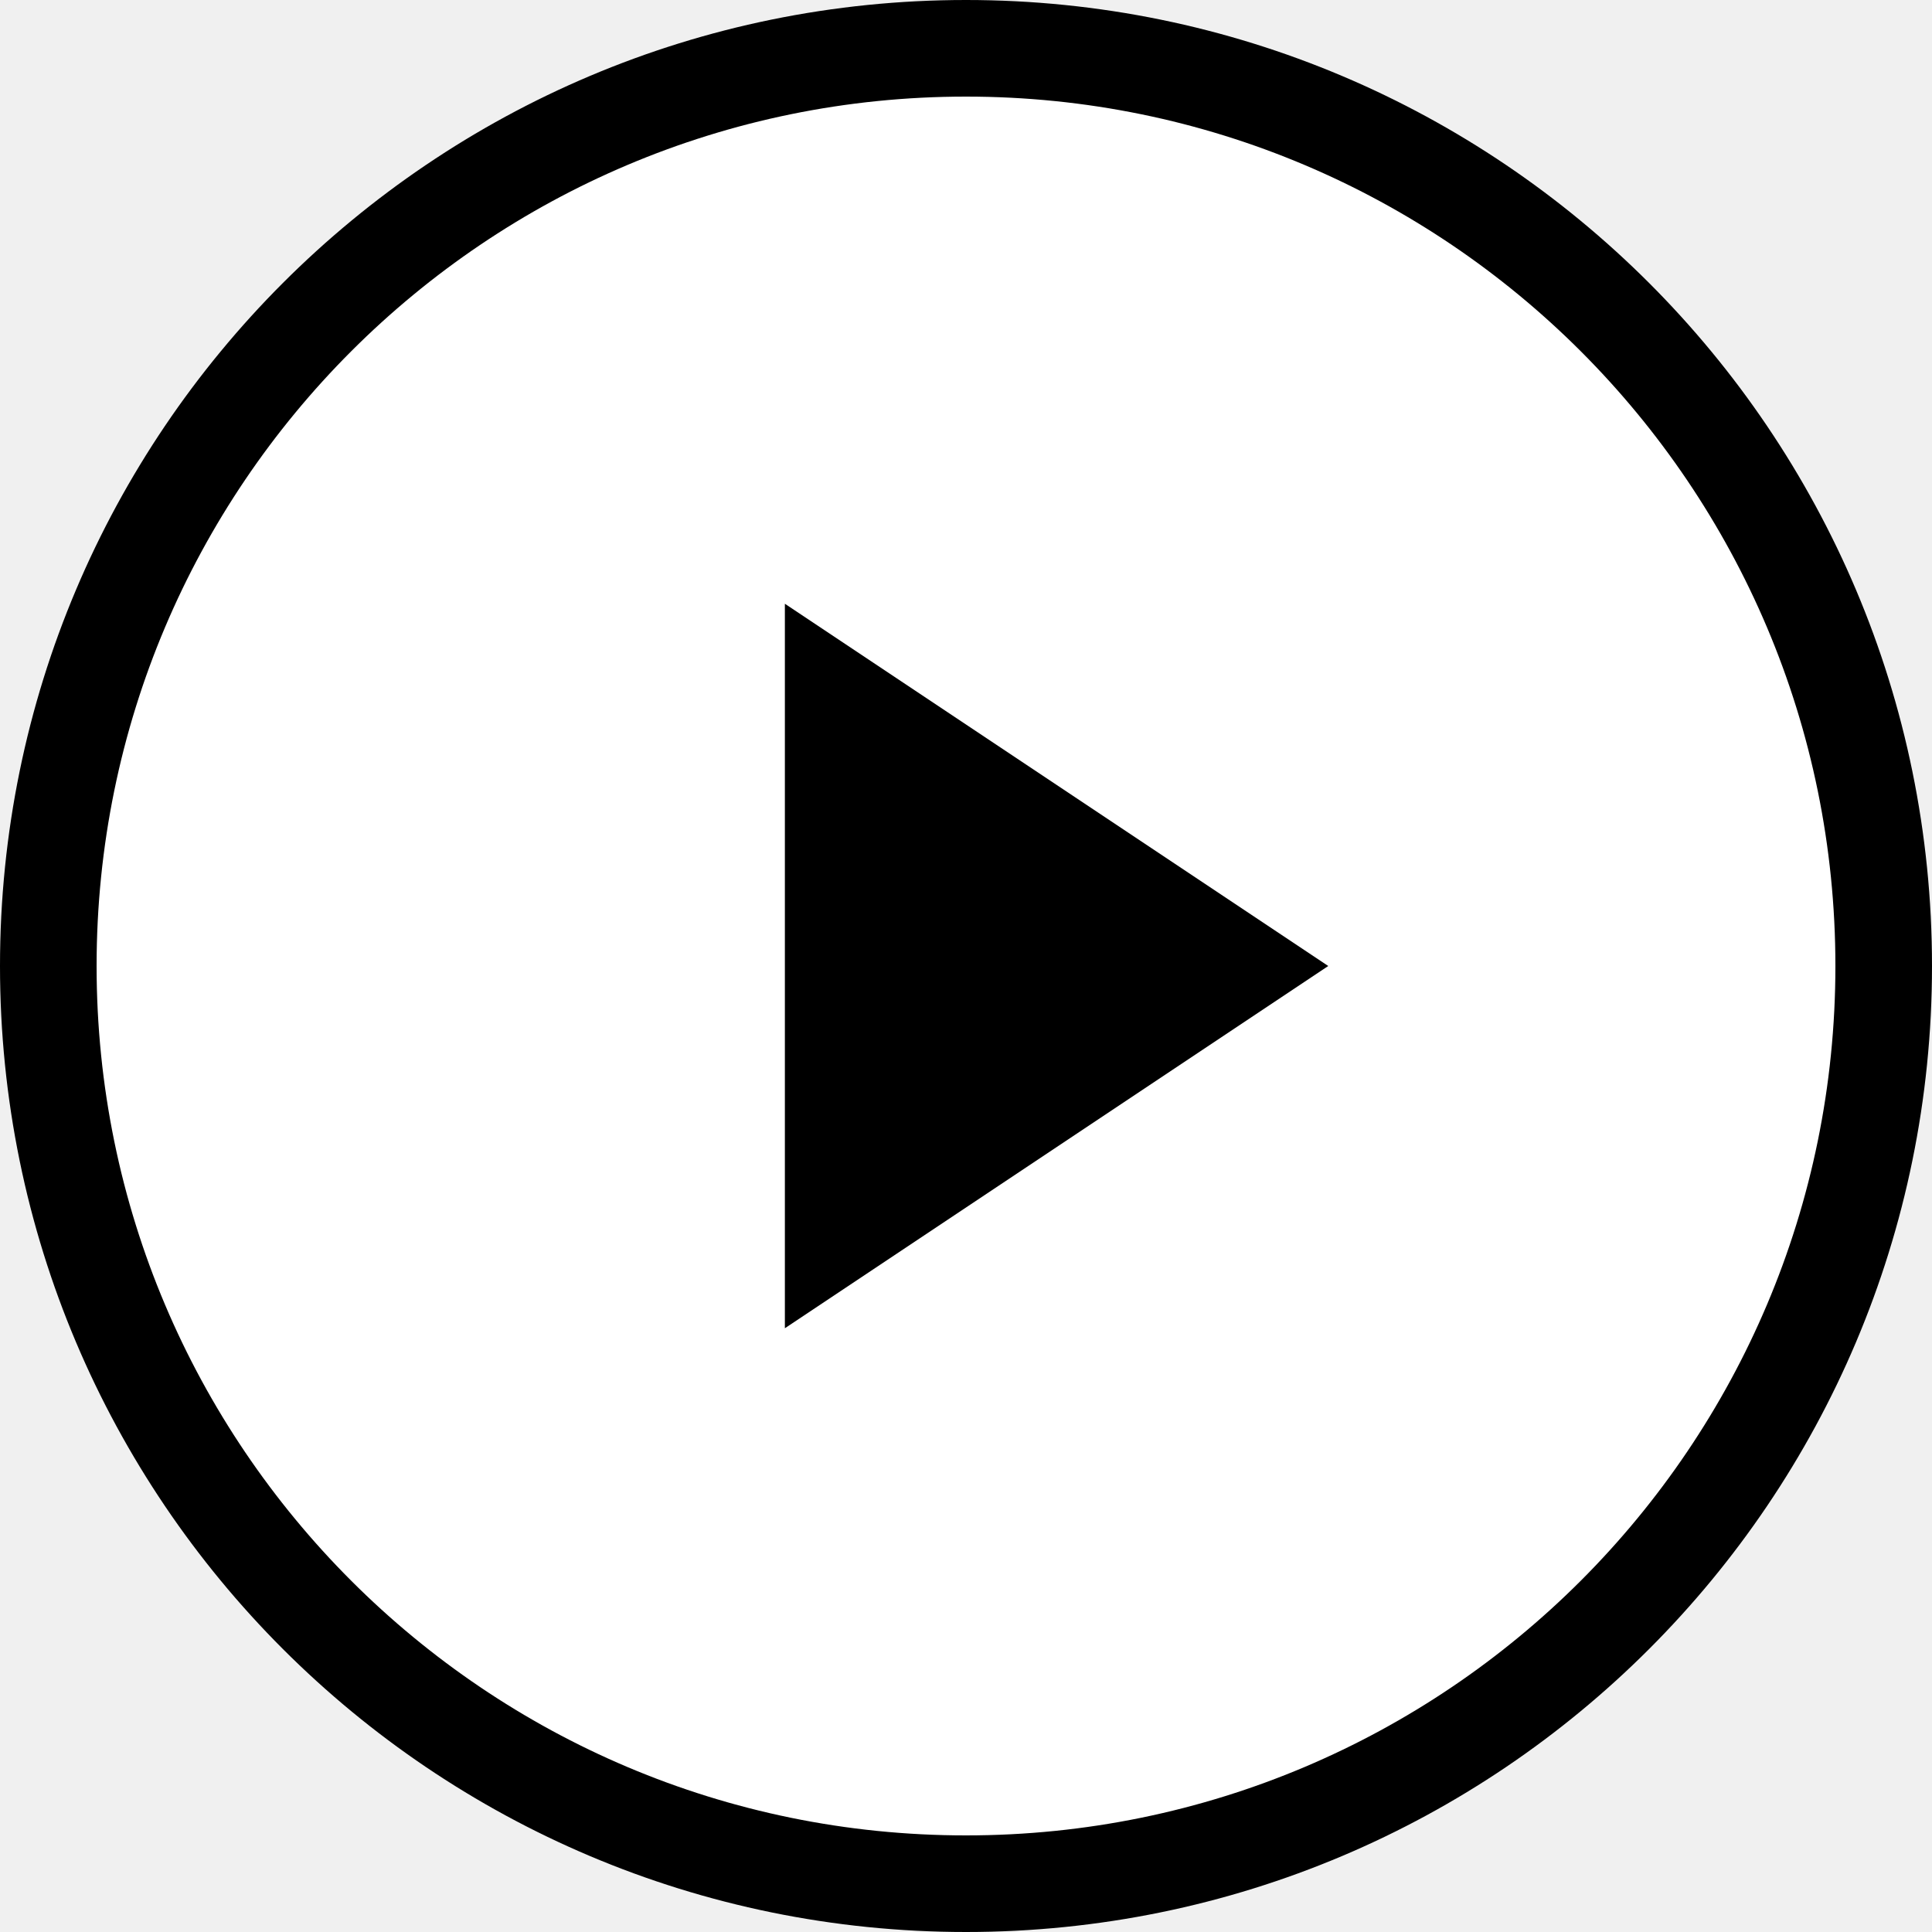
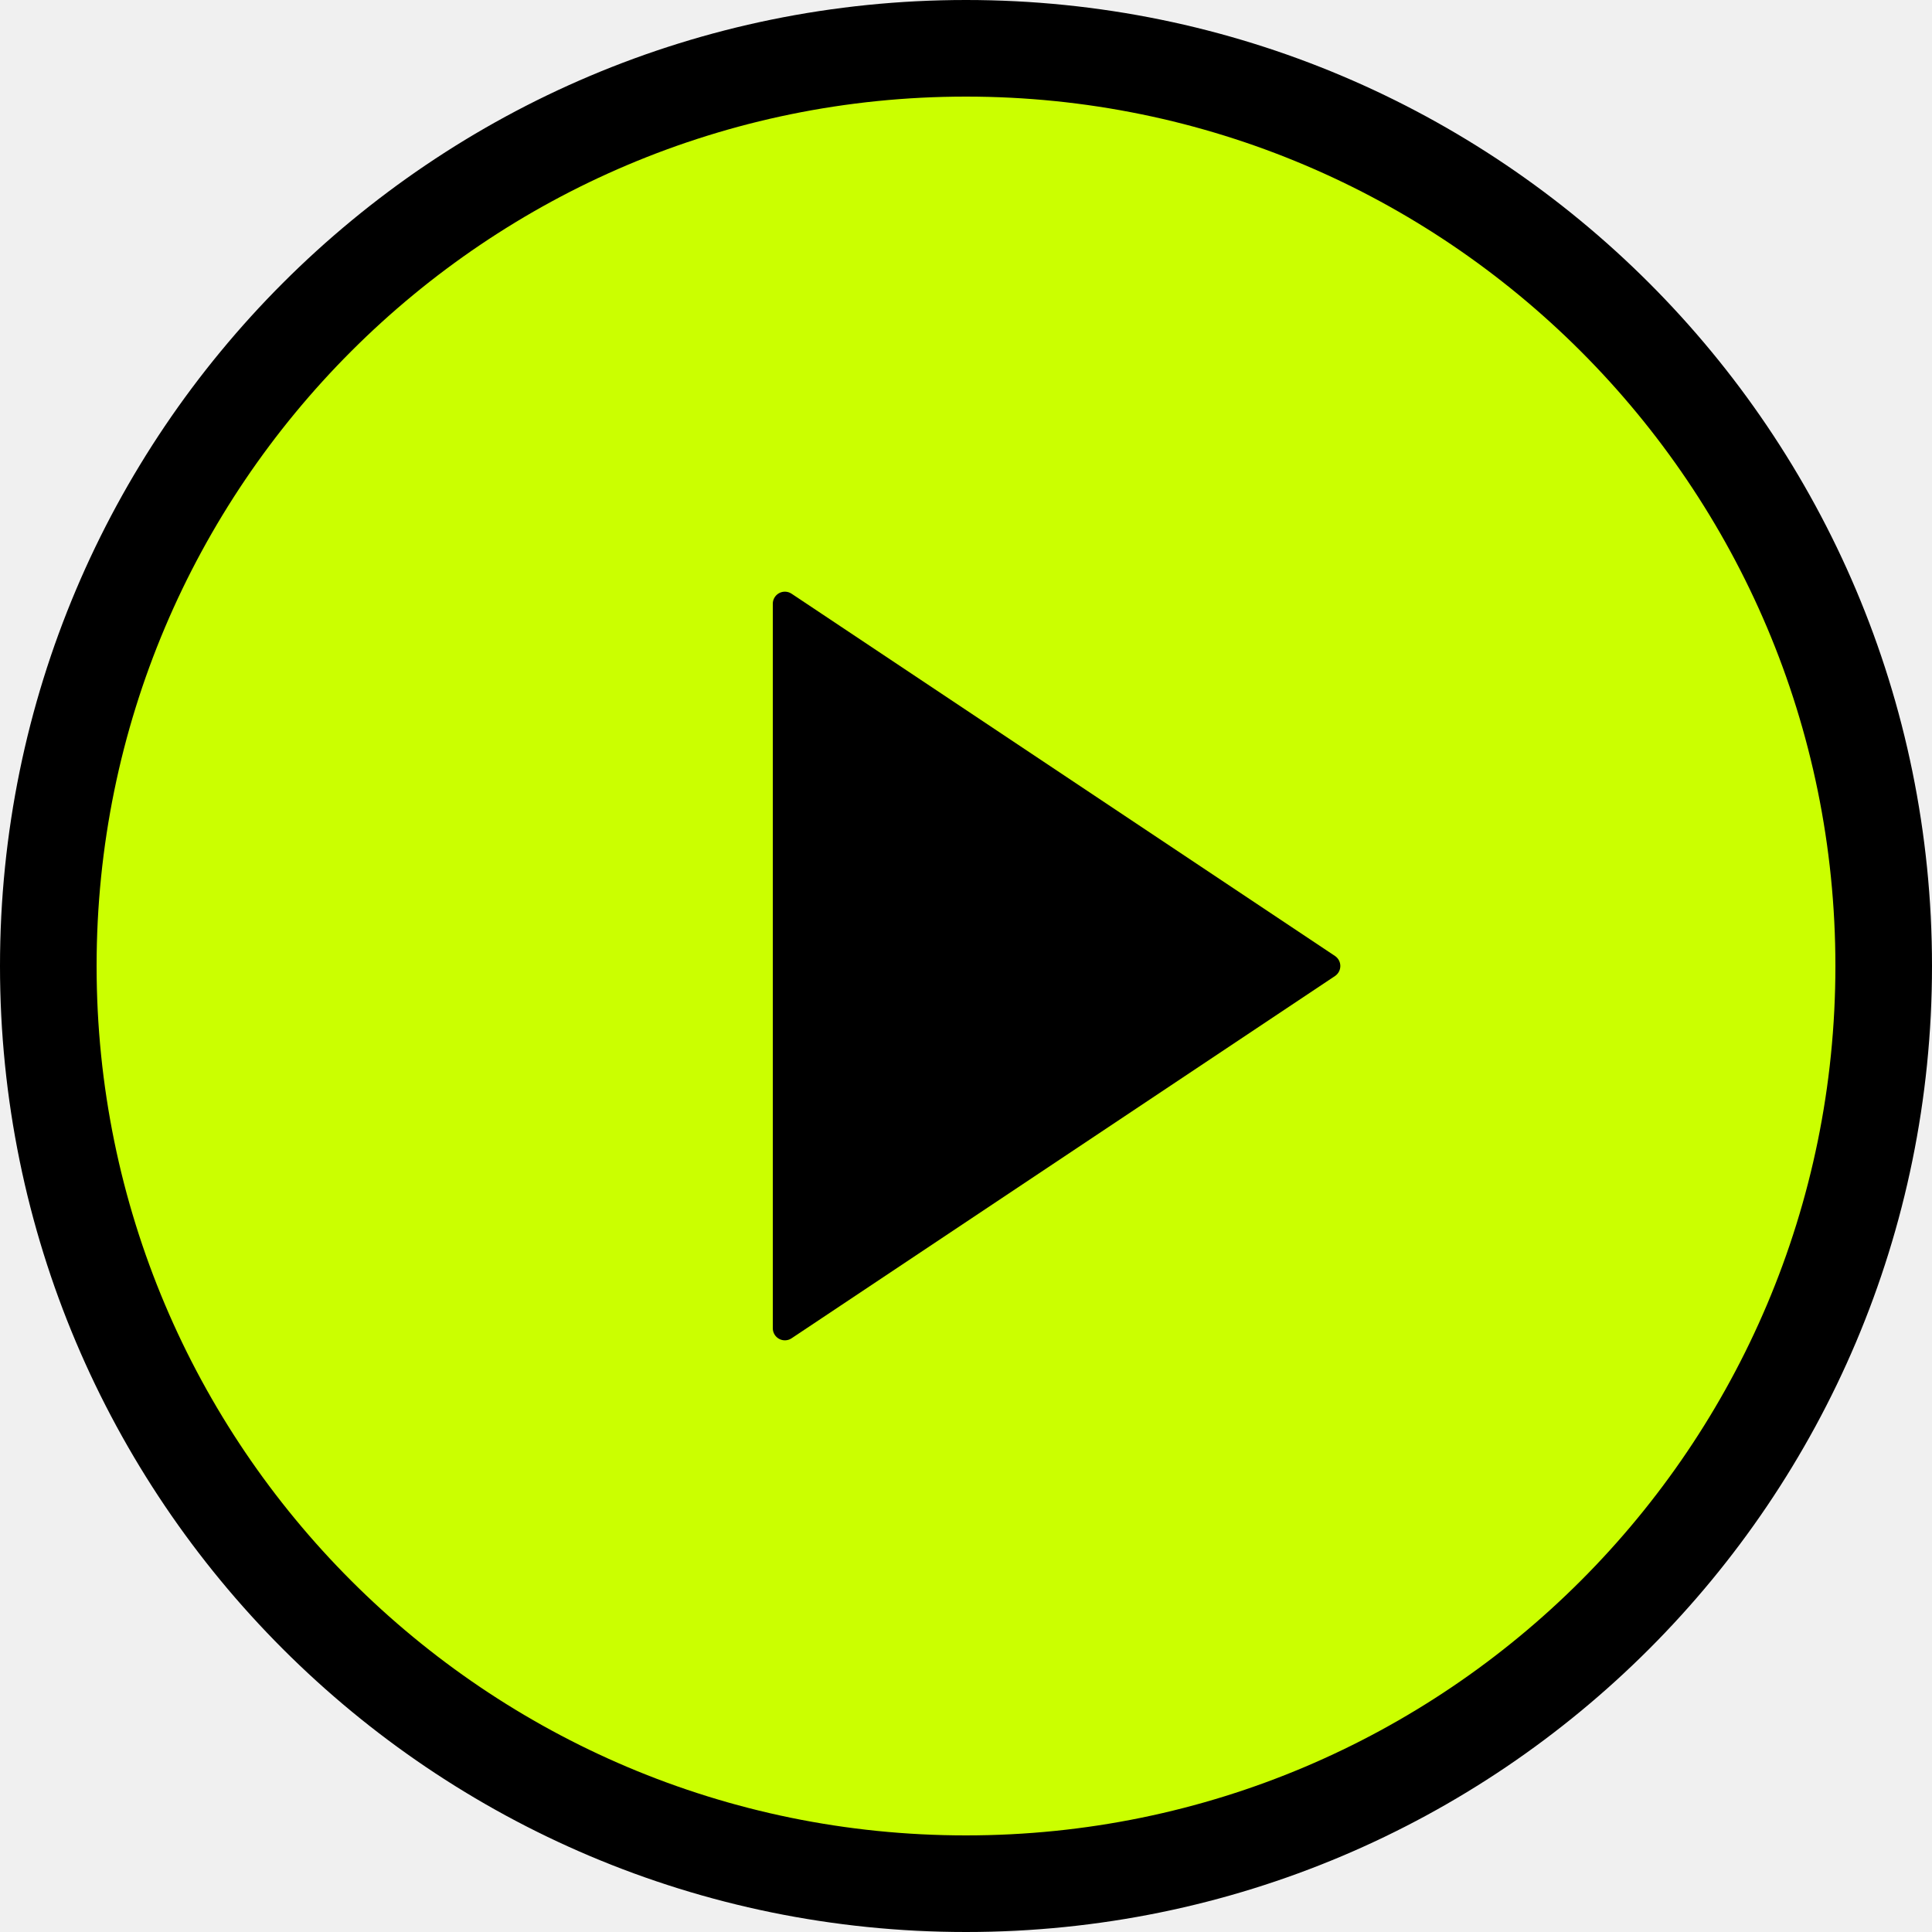
<svg xmlns="http://www.w3.org/2000/svg" width="160" height="160" viewBox="0 0 160 160" fill="none">
-   <circle cx="80" cy="80" r="76" fill="white" stroke="black" stroke-width="8" />
-   <path d="M65 50L110 80L65 110V50Z" fill="black" />
+   <circle cx="80" cy="80" r="76" fill="#CBFF00" stroke="black" stroke-width="8" />
+   <path d="M65 50L110 80L65 110V50Z" fill="black" stroke="black" stroke-width="2" stroke-linejoin="round" stroke-linecap="round" />
</svg>
